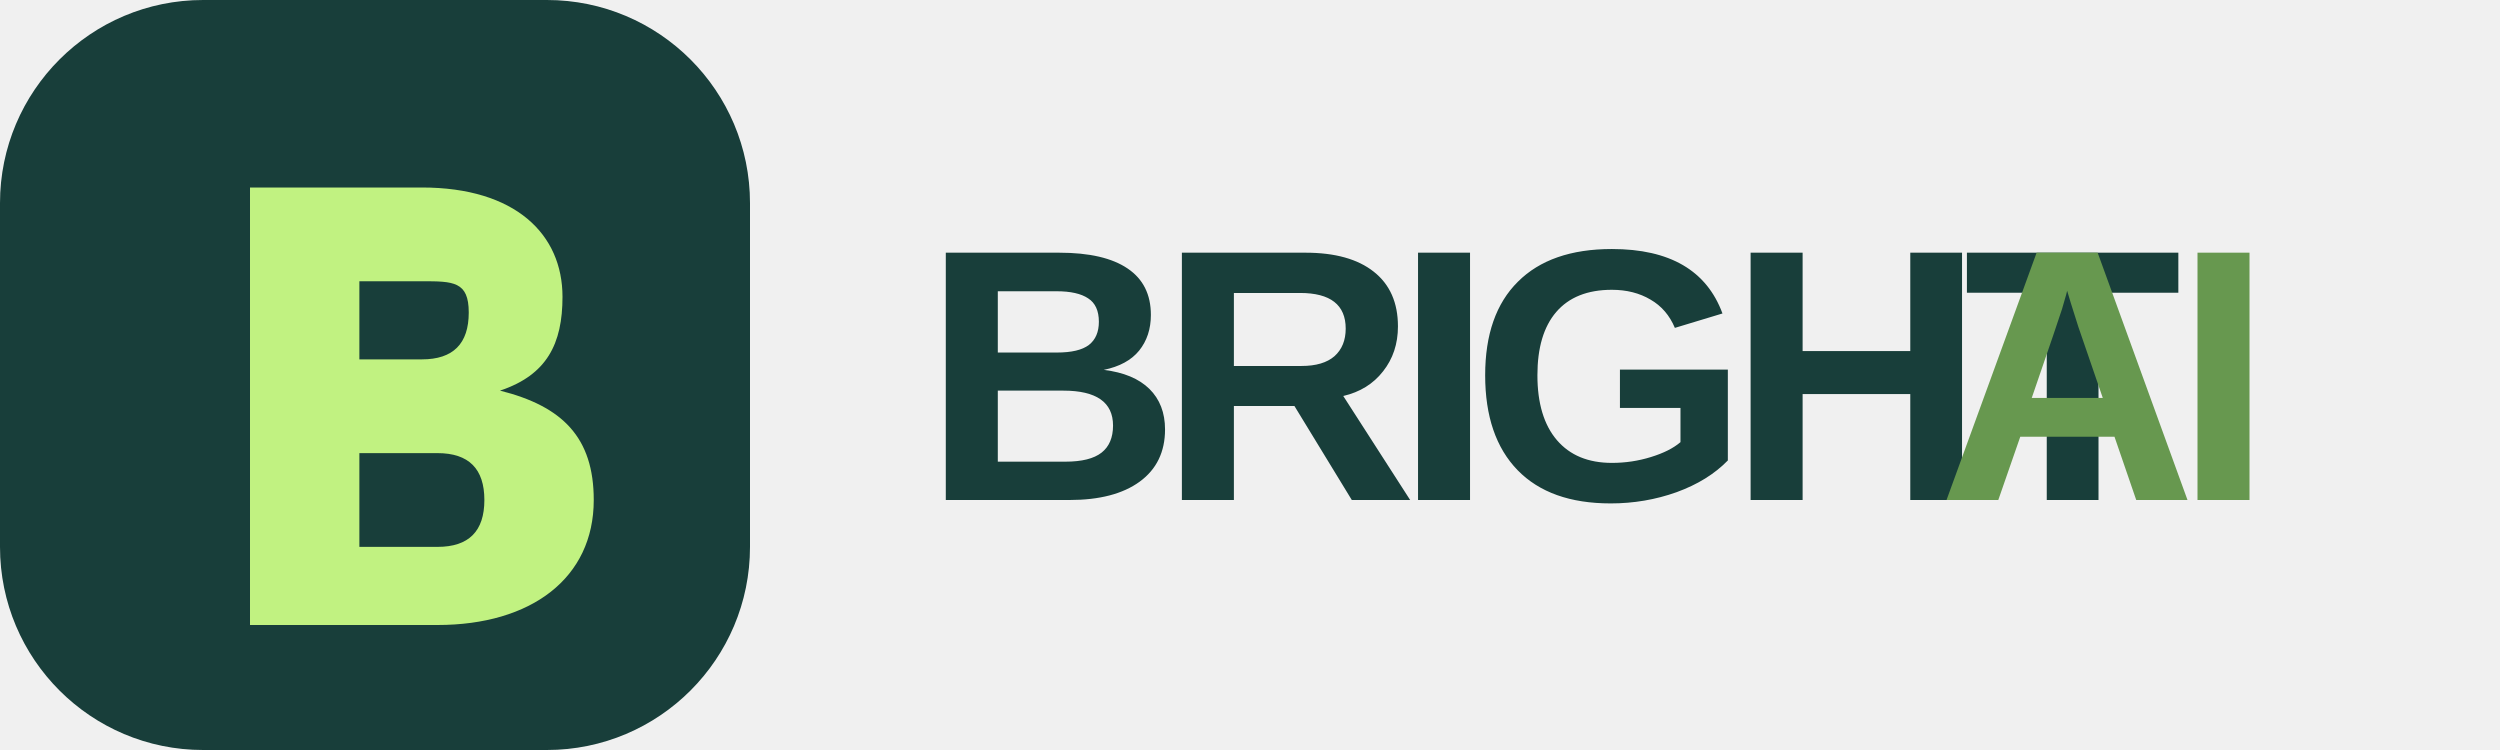
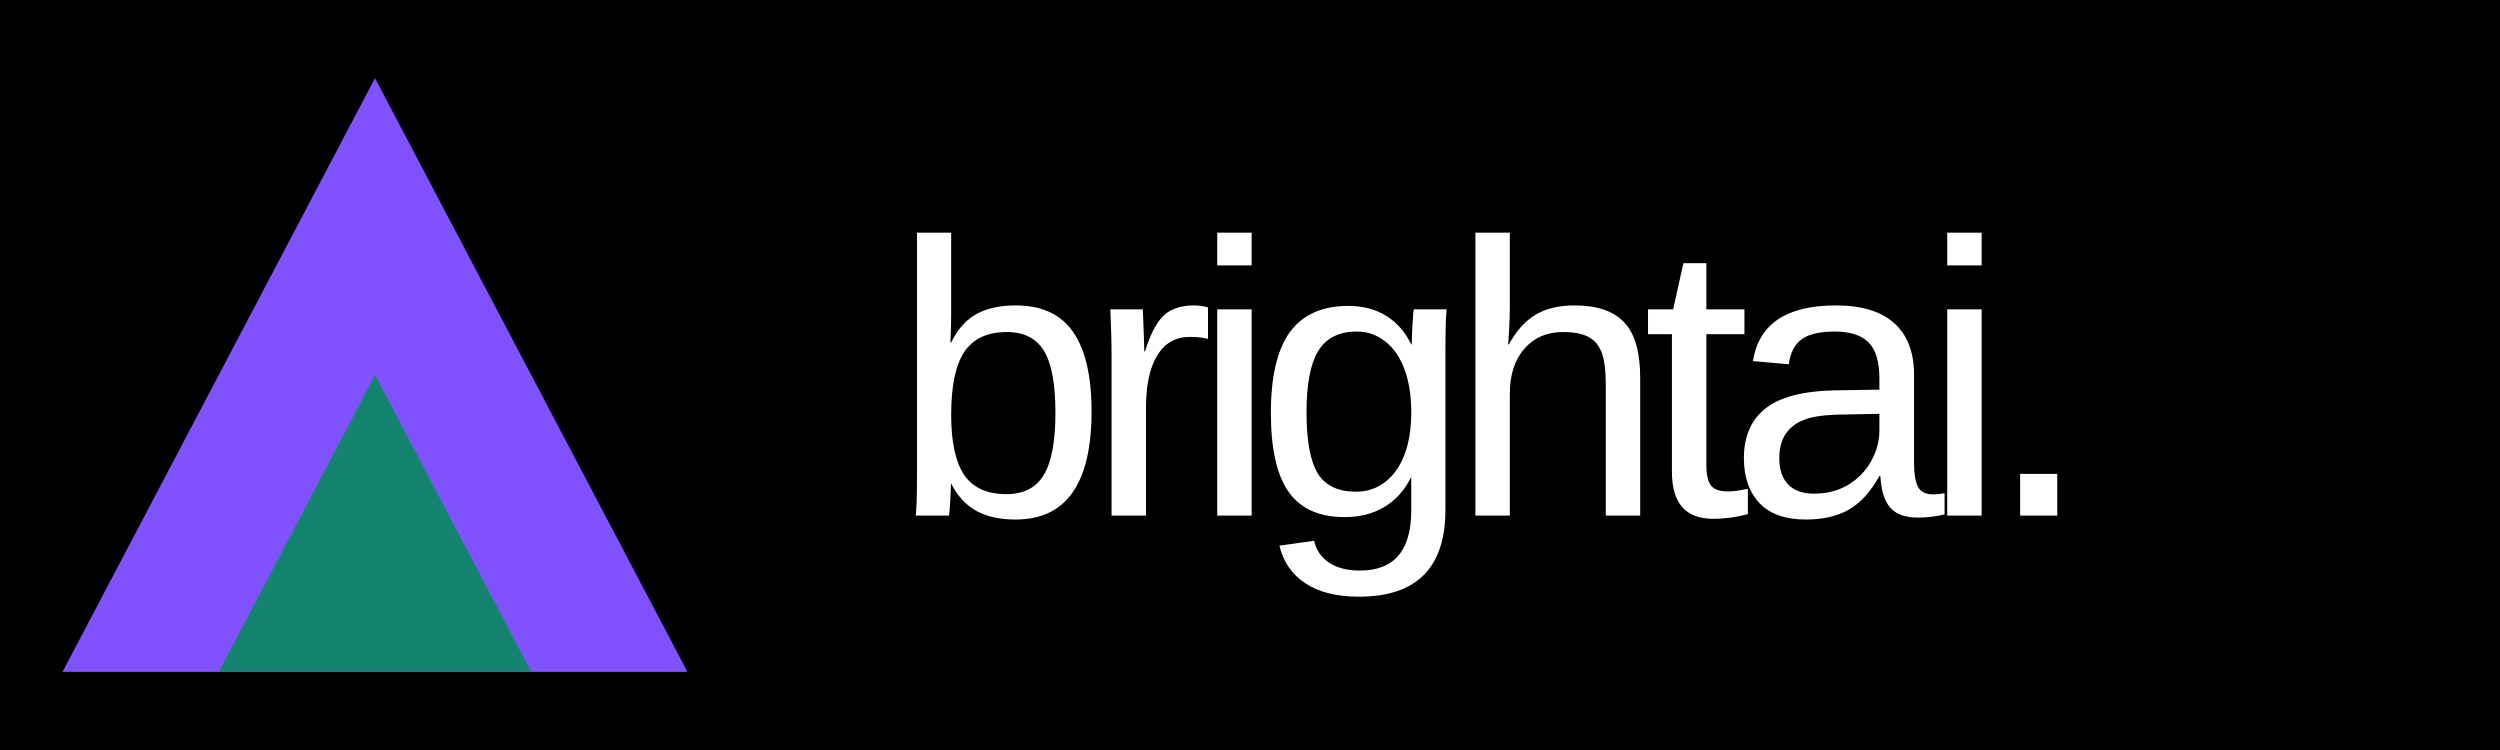
<svg xmlns="http://www.w3.org/2000/svg" viewBox="0 0 160 48">
-   <rect width="48" height="48" rx="13" fill="#183e3a" />
-   <path d="M16 12h11c6 0 9 3 9 7 0 3-1 5-4 6 4 1 6 3 6 7 0 5-4 8-10 8H16V12Zm7 6v5h4c2 0 3-1 3-3s-1-2-3-2h-4Zm0 11v6h5c2 0 3-1 3-3s-1-3-3-3h-5Z" fill="#c1f281" />
-   <text x="59" y="32" fill="#183e3a" font-family="Arial, sans-serif" font-size="23" font-weight="700" letter-spacing="-1.5">BRIGHT</text>
-   <text x="124" y="32" fill="#67984f" font-family="Arial, sans-serif" font-size="23" font-weight="700" letter-spacing="-1.5">AI</text>
+   <rect width="160" height="48" fill="#000" />
+   <path d="M24 5 44 43H4L24 5Z" fill="#8052ff" />
+   <path d="m24 24 10 19H14l10-19Z" fill="#15846e" />
+   <text x="57" y="33" fill="#fff" font-family="Arial, sans-serif" font-size="25" letter-spacing="-1.5">brightai.</text>
</svg>
